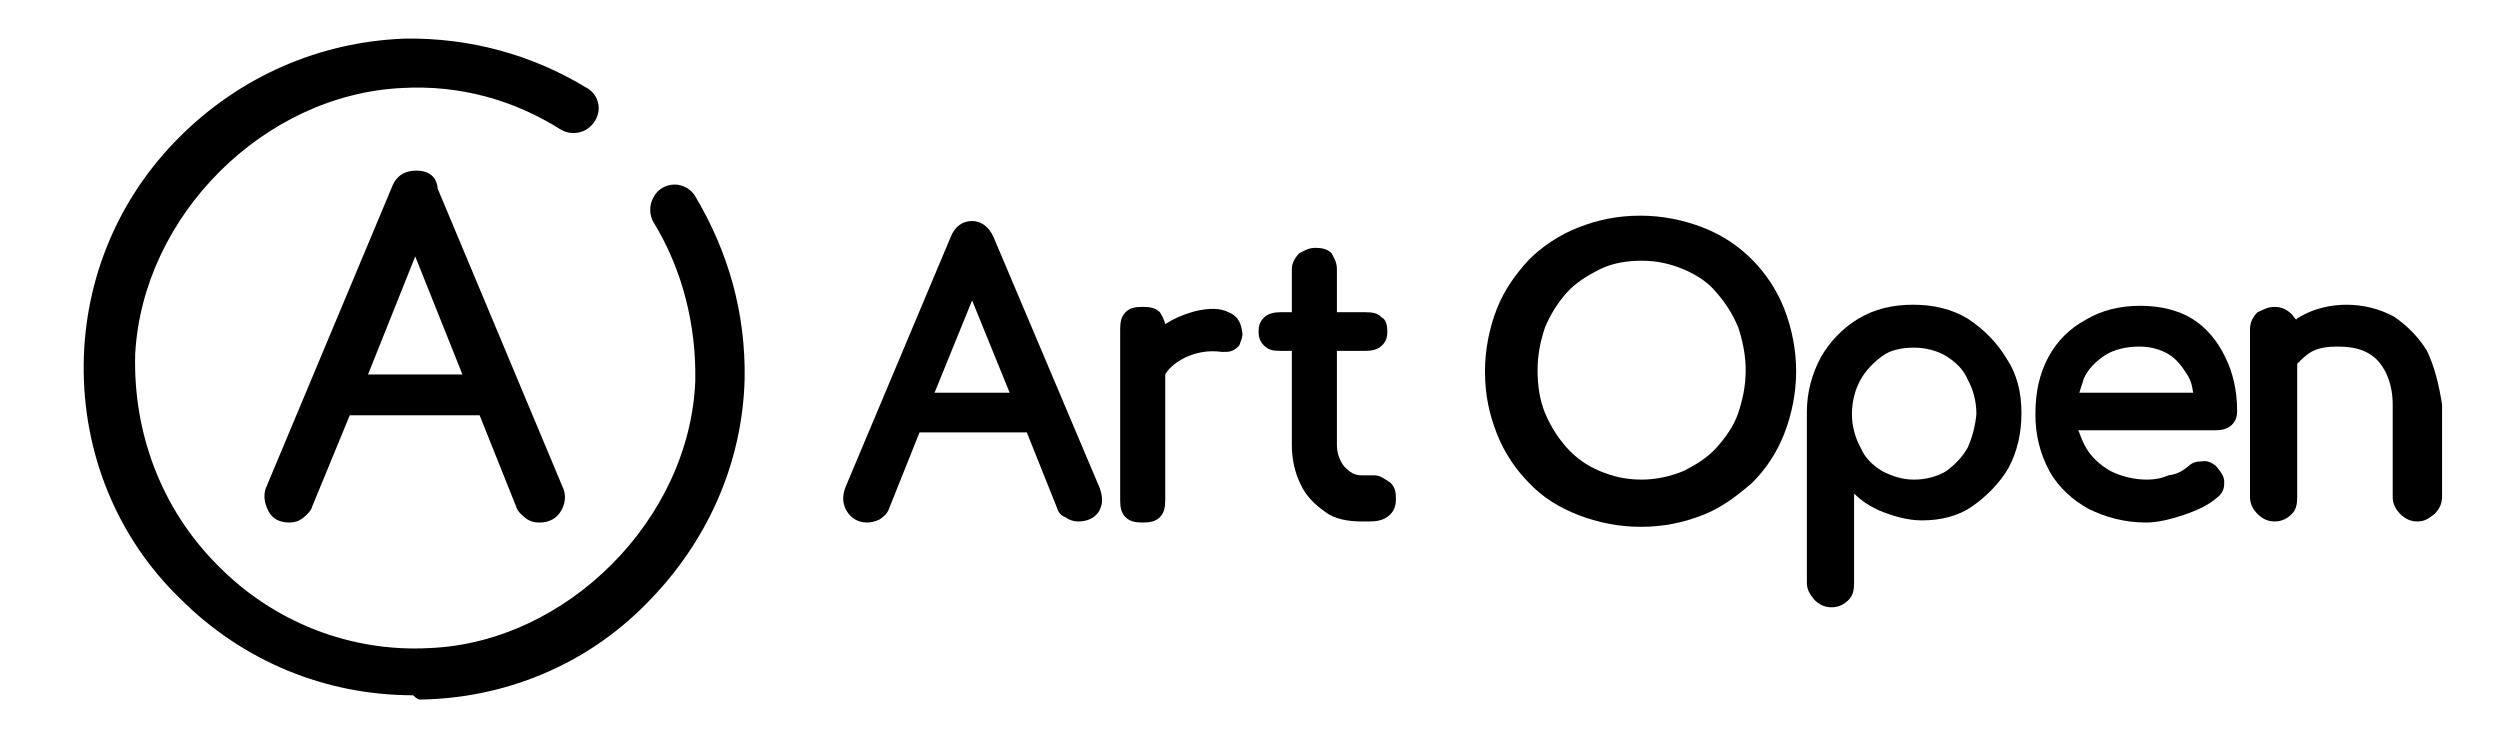
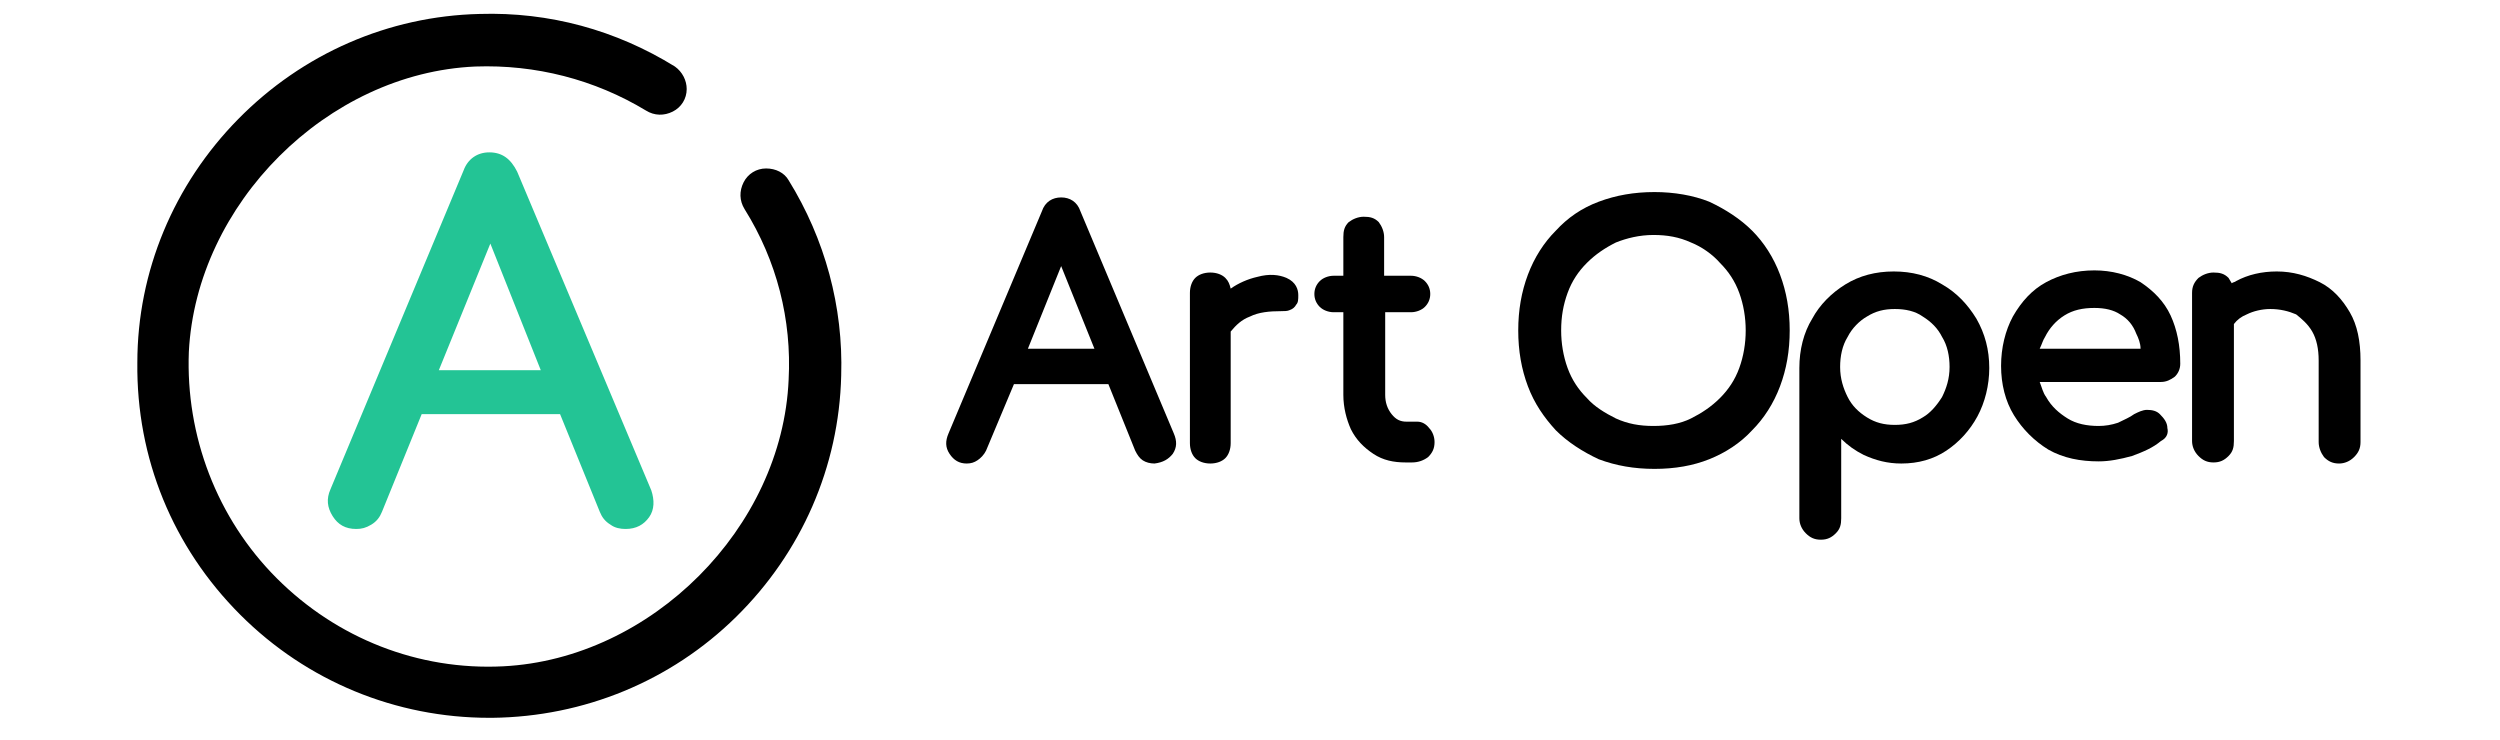
<svg xmlns="http://www.w3.org/2000/svg" version="1.1" id="Warstwa_1" x="0px" y="0px" viewBox="-133 216.1 233 68.9" style="enable-background:new -133 216.1 233 68.9;" xml:space="preserve">
-   <g>
-     <path d="M-93.9,281.3c7.9-0.1,15.5-3.2,21.1-8.9c5.7-5.7,9-13.1,9.2-21c0.1-6.1-1.5-11.8-4.6-17c-0.4-0.7-1.2-1.1-1.9-1.1   c-0.8,0-1.6,0.4-2,1.2c-0.4,0.7-0.4,1.6,0,2.3c2.7,4.4,4,9.6,3.9,14.8c-0.5,12.9-12,24.4-24.8,24.9c-7.3,0.4-14.5-2.4-19.7-7.7   c-5.3-5.3-7.9-12.4-7.7-19.7c0.7-12.9,12-24.2,24.9-24.8c5.3-0.3,10.4,1.1,14.8,3.9c0.7,0.4,1.6,0.4,2.3,0c0.7-0.4,1.2-1.2,1.2-2   c0-0.8-0.4-1.5-1.1-1.9c-5.1-3.1-10.9-4.7-17-4.6c-7.9,0.3-15.3,3.5-21,9.2c-5.7,5.7-8.8,13.2-8.9,21.1c-0.1,8.3,3.1,16.2,9,21.9   c5.8,5.8,13.5,9,21.7,9C-94.1,281.3-93.9,281.3-93.9,281.3" />
-     <path d="M-94.2,232c-1.1,0-1.9,0.5-2.3,1.6l-11.6,27.7c-0.4,0.8-0.3,1.6,0.1,2.4c0.4,0.8,1.1,1.1,2,1.1c0.4,0,0.8-0.1,1.2-0.4   c0.4-0.3,0.8-0.7,0.9-1.1l3.5-8.5h12.1l3.4,8.5c0.1,0.4,0.5,0.8,0.9,1.1c0.4,0.3,0.8,0.4,1.3,0.4c0.9,0,1.6-0.4,2-1.1   s0.5-1.5,0.1-2.3l-11.6-27.7C-92.3,232.5-93.1,232-94.2,232 M-98.7,251l4.4-11l4.4,11H-98.7z" />
-     <path d="M-40.4,238.2c-0.4-0.9-1.1-1.5-2-1.5s-1.6,0.5-2,1.5l-9.8,23.3c-0.3,0.8-0.3,1.5,0.1,2.2c0.4,0.7,1.1,1.1,1.9,1.1   c0.4,0,0.8-0.1,1.2-0.3c0.4-0.3,0.7-0.5,0.9-1.1l2.8-7h10l2.8,7c0.1,0.4,0.4,0.8,0.8,0.9c0.4,0.3,0.8,0.4,1.2,0.4   c0.8,0,1.5-0.3,1.9-0.9c0.4-0.7,0.4-1.3,0.1-2.2L-40.4,238.2z M-45.9,252.7l3.5-8.6l3.5,8.6H-45.9z" />
-     <path d="M-18.5,245.2L-18.5,245.2c-0.8-0.4-1.8-0.4-3.1-0.1c-1.1,0.3-2,0.7-2.8,1.2c-0.1-0.4-0.3-0.8-0.5-1.1   c-0.4-0.4-0.9-0.5-1.6-0.5s-1.2,0.1-1.6,0.5c-0.4,0.4-0.5,0.9-0.5,1.6v15.9c0,0.7,0.1,1.2,0.5,1.6c0.4,0.4,0.9,0.5,1.6,0.5   s1.2-0.1,1.6-0.5c0.4-0.4,0.5-0.9,0.5-1.6V251c0.4-0.7,1.1-1.2,1.9-1.6c0.9-0.4,2-0.7,3.4-0.5c0.4,0,0.7,0,0.9-0.1   c0.3-0.1,0.5-0.3,0.7-0.5c0.1-0.3,0.3-0.7,0.3-1.1C-17.3,246.4-17.5,245.6-18.5,245.2" />
-     <path d="M-4.9,260.4h-1.2c-0.7,0-1.1-0.3-1.6-0.8c-0.4-0.5-0.7-1.2-0.7-2v-8.8h2.7c0.5,0,1.1-0.1,1.5-0.5c0.4-0.4,0.5-0.8,0.5-1.3   s-0.1-1.1-0.5-1.3c-0.4-0.4-0.8-0.5-1.5-0.5h-2.7v-4c0-0.7-0.3-1.1-0.5-1.5c-0.4-0.4-0.9-0.5-1.5-0.5c-0.7,0-1.1,0.3-1.5,0.5   c-0.4,0.4-0.7,0.9-0.7,1.5v4h-1.1c-0.5,0-1.1,0.1-1.5,0.5c-0.4,0.4-0.5,0.8-0.5,1.3s0.1,0.9,0.5,1.3s0.8,0.5,1.5,0.5h1.1v8.8   c0,1.3,0.3,2.6,0.8,3.6c0.5,1.1,1.3,1.9,2.3,2.6c0.9,0.7,2.2,0.9,3.4,0.9h0.7c0.7,0,1.3-0.1,1.8-0.5c0.5-0.4,0.7-0.9,0.7-1.6   c0-0.7-0.1-1.1-0.5-1.5C-4,260.7-4.4,260.4-4.9,260.4" />
-     <path d="M50.4,245.8c-1.5-0.9-3.2-1.3-5.1-1.3c-1.9,0-3.6,0.4-5.1,1.3c-1.5,0.9-2.7,2.2-3.5,3.6c-0.8,1.5-1.3,3.2-1.3,5.1v15.9   c0,0.7,0.3,1.1,0.7,1.6c0.4,0.4,0.9,0.7,1.6,0.7s1.2-0.3,1.6-0.7c0.4-0.4,0.5-0.9,0.5-1.6v-8.3c0.7,0.7,1.5,1.2,2.4,1.6   c1.2,0.5,2.6,0.9,3.9,0.9c1.8,0,3.4-0.4,4.7-1.3s2.6-2.2,3.4-3.6c0.8-1.5,1.2-3.2,1.2-5.1S55,251,54,249.5   C53.1,248,51.9,246.8,50.4,245.8 M50.4,257.8c-0.5,0.9-1.2,1.6-2,2.2c-0.8,0.5-1.9,0.8-3,0.8s-2-0.3-3-0.8c-0.8-0.5-1.6-1.2-2-2.2   c-0.5-0.9-0.8-2-0.8-3.1c0-1.2,0.3-2.3,0.8-3.2c0.5-0.9,1.2-1.6,2-2.2s1.9-0.8,3-0.8s2.2,0.3,3,0.8c0.8,0.5,1.6,1.2,2,2.2   c0.5,0.9,0.8,2,0.8,3.2C51.1,255.8,50.8,256.9,50.4,257.8" />
-     <path d="M71.3,245.8c-1.3-0.8-3-1.2-4.8-1.2c-1.9,0-3.6,0.4-5.1,1.3c-1.5,0.8-2.7,2-3.5,3.5c-0.8,1.5-1.2,3.2-1.2,5.3   c0,1.9,0.4,3.6,1.3,5.3c0.9,1.6,2.2,2.7,3.6,3.5c1.6,0.8,3.4,1.3,5.4,1.3c1.1,0,2.3-0.3,3.5-0.7c1.2-0.4,2.3-0.9,3.1-1.6   c0.7-0.5,0.7-1.1,0.7-1.5c0-0.5-0.3-0.9-0.8-1.5c-0.4-0.3-0.8-0.5-1.3-0.4c-0.5,0-0.9,0.1-1.3,0.5c-0.4,0.3-0.9,0.7-1.8,0.8   c-0.7,0.3-1.3,0.4-2,0.4c-1.2,0-2.4-0.3-3.4-0.8c-0.9-0.5-1.8-1.3-2.3-2.2c-0.3-0.5-0.5-1.1-0.7-1.6h12.8c0.5,0,1.1-0.1,1.5-0.5   s0.5-0.8,0.5-1.3c0-1.9-0.4-3.6-1.1-5C73.7,247.9,72.6,246.6,71.3,245.8 M60.8,252.7c0.1-0.4,0.3-0.9,0.4-1.3   c0.4-0.9,1.1-1.6,2-2.2c0.8-0.5,1.9-0.8,3.2-0.8c1.1,0,2,0.3,2.7,0.7c0.8,0.5,1.3,1.2,1.8,2c0.3,0.5,0.4,0.9,0.5,1.6H60.8z" />
-     <path d="M93.2,248.8c-0.8-1.3-1.9-2.4-3.1-3.2c-1.3-0.7-2.8-1.1-4.4-1.1c-1.6,0-3.1,0.4-4.3,1.1c-0.1,0.1-0.3,0.1-0.4,0.3   c-0.1-0.1-0.3-0.4-0.4-0.5c-0.4-0.4-0.9-0.7-1.6-0.7c-0.7,0-1.1,0.3-1.6,0.5c-0.4,0.4-0.7,0.9-0.7,1.6v15.6c0,0.7,0.3,1.2,0.7,1.6   c0.4,0.4,0.9,0.7,1.6,0.7c0.7,0,1.2-0.3,1.6-0.7c0.4-0.4,0.5-0.9,0.5-1.6V250c0.4-0.4,0.8-0.8,1.3-1.1c0.7-0.4,1.6-0.5,2.4-0.5   c0.9,0,1.9,0.1,2.7,0.5s1.3,0.9,1.8,1.8c0.4,0.8,0.7,1.8,0.7,3.1v8.6c0,0.7,0.3,1.2,0.7,1.6c0.4,0.4,0.9,0.7,1.6,0.7   c0.7,0,1.1-0.3,1.6-0.7c0.4-0.4,0.7-0.9,0.7-1.6v-8.6C94.3,251.9,93.9,250.3,93.2,248.8" />
-     <path d="M30.3,240.3L30.3,240.3c-1.3-1.3-2.8-2.3-4.6-3c-1.8-0.7-3.8-1.1-5.8-1.1c-2.2,0-4,0.4-5.8,1.1c-1.8,0.7-3.4,1.8-4.6,3   c-1.2,1.3-2.3,2.8-3,4.6c-0.7,1.8-1.1,3.8-1.1,5.8c0,2.2,0.4,4,1.1,5.8c0.7,1.8,1.8,3.4,3,4.6c1.2,1.3,2.8,2.3,4.6,3   s3.8,1.1,5.8,1.1c2.2,0,4-0.4,5.8-1.1s3.2-1.8,4.6-3c1.3-1.3,2.3-2.8,3-4.6c0.7-1.8,1.1-3.8,1.1-5.8s-0.4-4-1.1-5.8   C32.6,243.1,31.5,241.5,30.3,240.3 M20,260.8c-1.5,0-2.7-0.3-3.9-0.8c-1.2-0.5-2.2-1.2-3.1-2.2c-0.8-0.9-1.5-2-2-3.2   c-0.5-1.2-0.7-2.6-0.7-4c0-1.5,0.3-2.8,0.7-4c0.5-1.2,1.2-2.3,2-3.2c0.8-0.9,1.9-1.6,3.1-2.2s2.6-0.8,3.9-0.8   c1.5,0,2.7,0.3,3.9,0.8s2.3,1.2,3.1,2.2c0.8,0.9,1.5,2,2,3.2c0.4,1.2,0.7,2.6,0.7,4c0,1.5-0.3,2.8-0.7,4c-0.4,1.2-1.2,2.3-2,3.2   c-0.8,0.9-1.9,1.6-3.1,2.2C22.7,260.5,21.3,260.8,20,260.8" />
-   </g>
+   <style type="text/css">
+ 	.st0{fill:#23C495;}
+ </style>
+   <path d="M-87.1,283c8.5-0.1,16.6-3.4,22.7-9.4c6.1-6,9.6-14,9.8-22.5c0.2-6.4-1.5-12.7-4.9-18.2c-0.4-0.7-1.2-1.1-2.1-1.1  c-0.9,0-1.7,0.5-2.1,1.3c-0.4,0.8-0.4,1.7,0.1,2.5c3,4.8,4.4,10.3,4.1,15.9c-0.6,13.8-12.8,26-26.6,26.7c-7.9,0.4-15.5-2.6-21.1-8.2  c-5.6-5.6-8.5-13.3-8.2-21.1c0.7-13.8,12.9-26,26.7-26.6c5.6-0.2,11.1,1.2,15.9,4.1c0.8,0.5,1.7,0.5,2.5,0.1  c0.8-0.4,1.3-1.2,1.3-2.1c0-0.8-0.4-1.6-1.1-2.1c-5.5-3.4-11.7-5.1-18.2-4.9c-8.5,0.2-16.5,3.7-22.5,9.8c-6,6.1-9.4,14.2-9.4,22.7  c-0.1,8.9,3.3,17.2,9.6,23.5c6.2,6.2,14.5,9.6,23.2,9.6C-87.3,283-87.2,283-87.1,283" />
+   <path class="st0" d="M-87.4,230.3c-1.1,0-2,0.6-2.4,1.7l-12.4,29.7c-0.4,0.9-0.3,1.7,0.2,2.5c0.5,0.8,1.2,1.2,2.2,1.2  c0.5,0,0.9-0.1,1.4-0.4c0.5-0.3,0.8-0.7,1-1.2l3.7-9.1h12.9l3.7,9.1c0.2,0.5,0.5,0.9,1,1.2c0.4,0.3,0.9,0.4,1.4,0.4  c1,0,1.7-0.4,2.2-1.1c0.5-0.7,0.5-1.6,0.2-2.5l-12.5-29.7C-85.4,230.9-86.2,230.3-87.4,230.3 M-92.1,250.6l4.8-11.8l4.7,11.8H-92.1z  " />
+   <path d="M-23.7,258.4c0.4-0.6,0.4-1.2,0.1-1.9l-8.7-20.7c-0.3-0.9-1-1.3-1.8-1.3c-0.8,0-1.5,0.4-1.8,1.3l-8.7,20.7  c-0.3,0.7-0.3,1.3,0.1,1.9c0.4,0.6,0.9,0.9,1.6,0.9c0.4,0,0.7-0.1,1-0.3c0.3-0.2,0.6-0.5,0.8-0.9l2.6-6.2h8.8l2.5,6.2  c0.2,0.4,0.4,0.7,0.7,0.9c0.3,0.2,0.7,0.3,1.1,0.3C-24.6,259.2-24.1,258.9-23.7,258.4 M-37.2,248.6l3.1-7.7l3.1,7.7H-37.2z" />
+   <path d="M-16.5,245.6c0.8-0.4,1.8-0.5,2.9-0.5c0.3,0,0.6,0,0.8-0.1c0.3-0.1,0.5-0.3,0.6-0.5c0.2-0.2,0.2-0.5,0.2-0.9  c0-0.5-0.2-1.2-1.1-1.6c-0.7-0.3-1.6-0.4-2.7-0.1c-0.9,0.2-1.8,0.6-2.5,1.1c-0.1-0.4-0.2-0.7-0.5-1c-0.3-0.3-0.8-0.5-1.4-0.5  c-0.6,0-1.1,0.2-1.4,0.5c-0.3,0.3-0.5,0.8-0.5,1.4v14c0,0.6,0.2,1.1,0.5,1.4c0.3,0.3,0.8,0.5,1.4,0.5c0.6,0,1.1-0.2,1.4-0.5  c0.3-0.3,0.5-0.8,0.5-1.4V247C-17.8,246.4-17.3,245.9-16.5,245.6" />
+   <path d="M-0.9,255.4h-1c-0.6,0-1-0.2-1.4-0.7c-0.4-0.5-0.6-1.1-0.6-1.8v-7.7h2.4c0.5,0,1-0.2,1.3-0.5c0.3-0.3,0.5-0.7,0.5-1.2  c0-0.5-0.2-0.9-0.5-1.2c-0.3-0.3-0.8-0.5-1.3-0.5H-4v-3.6c0-0.5-0.2-1-0.5-1.4c-0.4-0.4-0.8-0.5-1.4-0.5c-0.5,0-1,0.2-1.4,0.5  c-0.4,0.4-0.5,0.8-0.5,1.4v3.6h-0.9c-0.5,0-1,0.2-1.3,0.5c-0.3,0.3-0.5,0.7-0.5,1.2c0,0.5,0.2,0.9,0.5,1.2c0.3,0.3,0.8,0.5,1.3,0.5  h0.9v7.7c0,1.2,0.3,2.3,0.7,3.2c0.5,1,1.2,1.7,2.1,2.3c0.9,0.6,1.9,0.8,3,0.8h0.6c0.6,0,1.1-0.2,1.5-0.5c0.4-0.4,0.6-0.8,0.6-1.4  c0-0.5-0.2-1-0.5-1.3C-0.1,255.6-0.5,255.4-0.9,255.4" />
+   <path d="M51.3,254.9c0.7-1.3,1.1-2.9,1.1-4.5c0-1.7-0.4-3.2-1.2-4.6c-0.8-1.3-1.8-2.4-3.2-3.2c-1.3-0.8-2.8-1.2-4.5-1.2  c-1.7,0-3.2,0.4-4.5,1.2c-1.3,0.8-2.4,1.9-3.1,3.2c-0.8,1.3-1.2,2.9-1.2,4.6v14c0,0.5,0.2,1,0.6,1.4c0.4,0.4,0.8,0.6,1.4,0.6  c0.6,0,1-0.2,1.4-0.6c0.4-0.4,0.5-0.8,0.5-1.4V257c0.6,0.6,1.3,1.1,2.1,1.5c1.1,0.5,2.2,0.8,3.5,0.8c1.6,0,3-0.4,4.2-1.2  C49.6,257.3,50.6,256.2,51.3,254.9 M48,253.1c-0.5,0.8-1.1,1.5-1.8,1.9c-0.8,0.5-1.6,0.7-2.6,0.7c-1,0-1.8-0.2-2.6-0.7  c-0.8-0.5-1.4-1.1-1.8-1.9c-0.4-0.8-0.7-1.7-0.7-2.8c0-1,0.2-2,0.7-2.8c0.4-0.8,1.1-1.5,1.8-1.9c0.8-0.5,1.6-0.7,2.6-0.7  c1,0,1.9,0.2,2.6,0.7c0.8,0.5,1.4,1.1,1.8,1.9c0.5,0.8,0.7,1.8,0.7,2.8C48.7,251.4,48.4,252.3,48,253.1" />
+   <path d="M69,256c0-0.5-0.3-0.9-0.7-1.3c-0.3-0.3-0.7-0.4-1.2-0.4c-0.4,0-0.8,0.2-1.2,0.4c-0.4,0.3-0.9,0.5-1.5,0.8  c-0.6,0.2-1.2,0.3-1.8,0.3c-1.1,0-2.1-0.2-2.9-0.7c-0.8-0.5-1.5-1.1-2-2c-0.3-0.4-0.4-0.9-0.6-1.4h11.3c0.5,0,0.9-0.2,1.3-0.5  c0.3-0.3,0.5-0.7,0.5-1.2c0-1.7-0.3-3.2-0.9-4.5c-0.6-1.3-1.6-2.3-2.8-3.1c-1.2-0.7-2.7-1.1-4.3-1.1c-1.7,0-3.2,0.4-4.5,1.1  s-2.3,1.8-3.1,3.2c-0.7,1.3-1.1,2.9-1.1,4.6c0,1.7,0.4,3.3,1.2,4.6c0.8,1.3,1.9,2.4,3.2,3.2c1.4,0.8,3,1.1,4.7,1.1  c1,0,2-0.2,3.1-0.5c1.1-0.4,2-0.8,2.7-1.4C69,256.9,69.1,256.4,69,256 M57.6,247.5c0.4-0.8,1-1.5,1.8-2c0.8-0.5,1.7-0.7,2.8-0.7  c1,0,1.8,0.2,2.4,0.6c0.7,0.4,1.2,1,1.5,1.8c0.2,0.4,0.4,0.9,0.4,1.4h-9.4C57.3,248.2,57.4,247.8,57.6,247.5" />
+   <path d="M82.5,247c0.4,0.7,0.6,1.6,0.6,2.7v7.6c0,0.5,0.2,1,0.5,1.4c0.4,0.4,0.8,0.6,1.4,0.6c0.5,0,1-0.2,1.4-0.6  c0.4-0.4,0.6-0.8,0.6-1.4v-7.6c0-1.8-0.3-3.3-1-4.5c-0.7-1.2-1.6-2.2-2.8-2.8c-1.2-0.6-2.5-1-4-1c-1.4,0-2.7,0.3-3.8,0.9  c-0.1,0.1-0.3,0.1-0.4,0.2c-0.1-0.2-0.2-0.3-0.3-0.5c-0.4-0.4-0.8-0.5-1.4-0.5c-0.5,0-1,0.2-1.4,0.5c-0.4,0.4-0.6,0.8-0.6,1.4v13.8  c0,0.5,0.2,1,0.6,1.4c0.4,0.4,0.8,0.6,1.4,0.6c0.6,0,1-0.2,1.4-0.6c0.4-0.4,0.5-0.8,0.5-1.4v-10.9c0.3-0.4,0.7-0.7,1.2-0.9  c0.6-0.3,1.4-0.5,2.2-0.5c0.9,0,1.7,0.2,2.4,0.5C81.5,245.8,82.1,246.3,82.5,247" />
+   <path d="M30.3,237.6L30.3,237.6c-1.1-1.1-2.5-2-4-2.7c-1.5-0.6-3.3-0.9-5.1-0.9c-1.9,0-3.6,0.3-5.2,0.9c-1.6,0.6-2.9,1.5-4,2.7  c-1.1,1.1-2,2.5-2.6,4.1c-0.6,1.6-0.9,3.3-0.9,5.2c0,1.9,0.3,3.6,0.9,5.2c0.6,1.6,1.5,2.9,2.6,4.1c1.1,1.1,2.5,2,4,2.7  c1.6,0.6,3.3,0.9,5.2,0.9c1.9,0,3.6-0.3,5.1-0.9c1.5-0.6,2.9-1.5,4-2.7c1.1-1.1,2-2.5,2.6-4.1c0.6-1.6,0.9-3.3,0.9-5.2  c0-1.9-0.3-3.6-0.9-5.2C32.3,240.1,31.4,238.7,30.3,237.6 M29.1,250.4c-0.4,1.1-1,2-1.8,2.8c-0.8,0.8-1.7,1.4-2.7,1.9  c-1,0.5-2.2,0.7-3.5,0.7c-1.3,0-2.4-0.2-3.5-0.7c-1-0.5-2-1.1-2.7-1.9c-0.8-0.8-1.4-1.7-1.8-2.8c-0.4-1.1-0.6-2.3-0.6-3.5  c0-1.3,0.2-2.4,0.6-3.5c0.4-1.1,1-2,1.8-2.8c0.8-0.8,1.7-1.4,2.7-1.9c1-0.4,2.2-0.7,3.5-0.7c1.3,0,2.4,0.2,3.5,0.7  c1,0.4,2,1.1,2.7,1.9c0.8,0.8,1.4,1.7,1.8,2.8c0.4,1.1,0.6,2.3,0.6,3.5C29.7,248.1,29.5,249.3,29.1,250.4" />
</svg>
